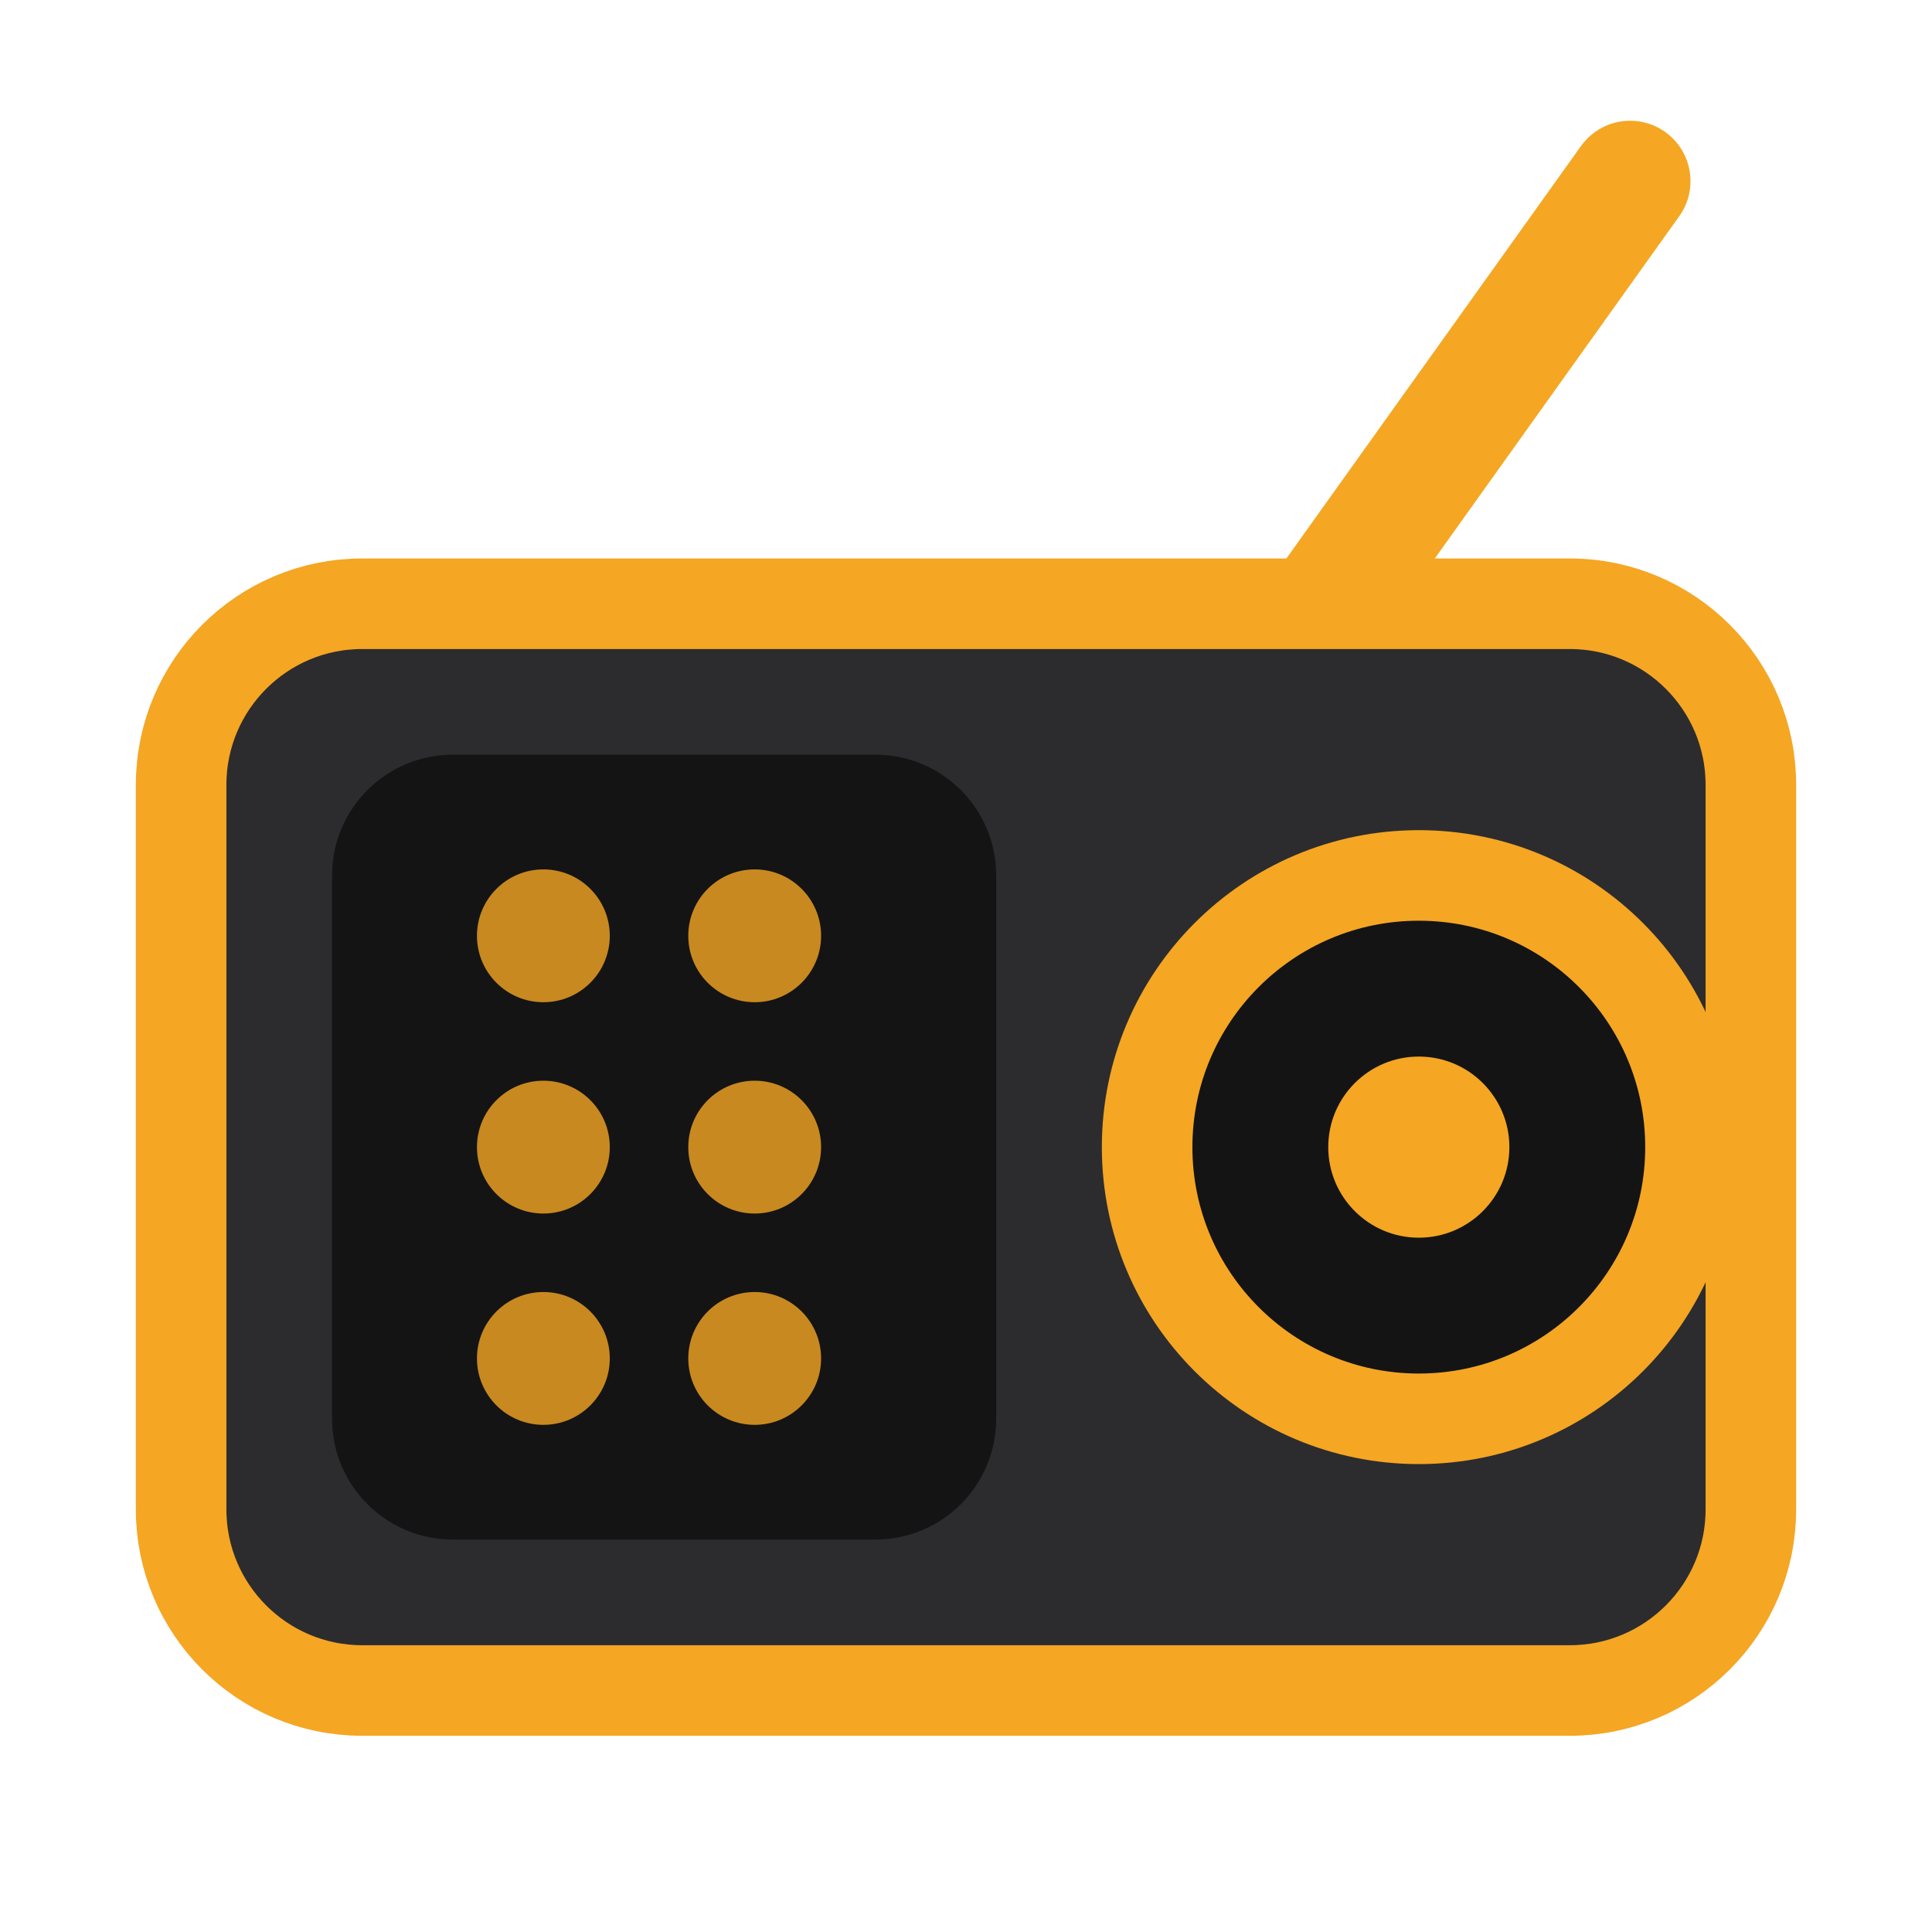
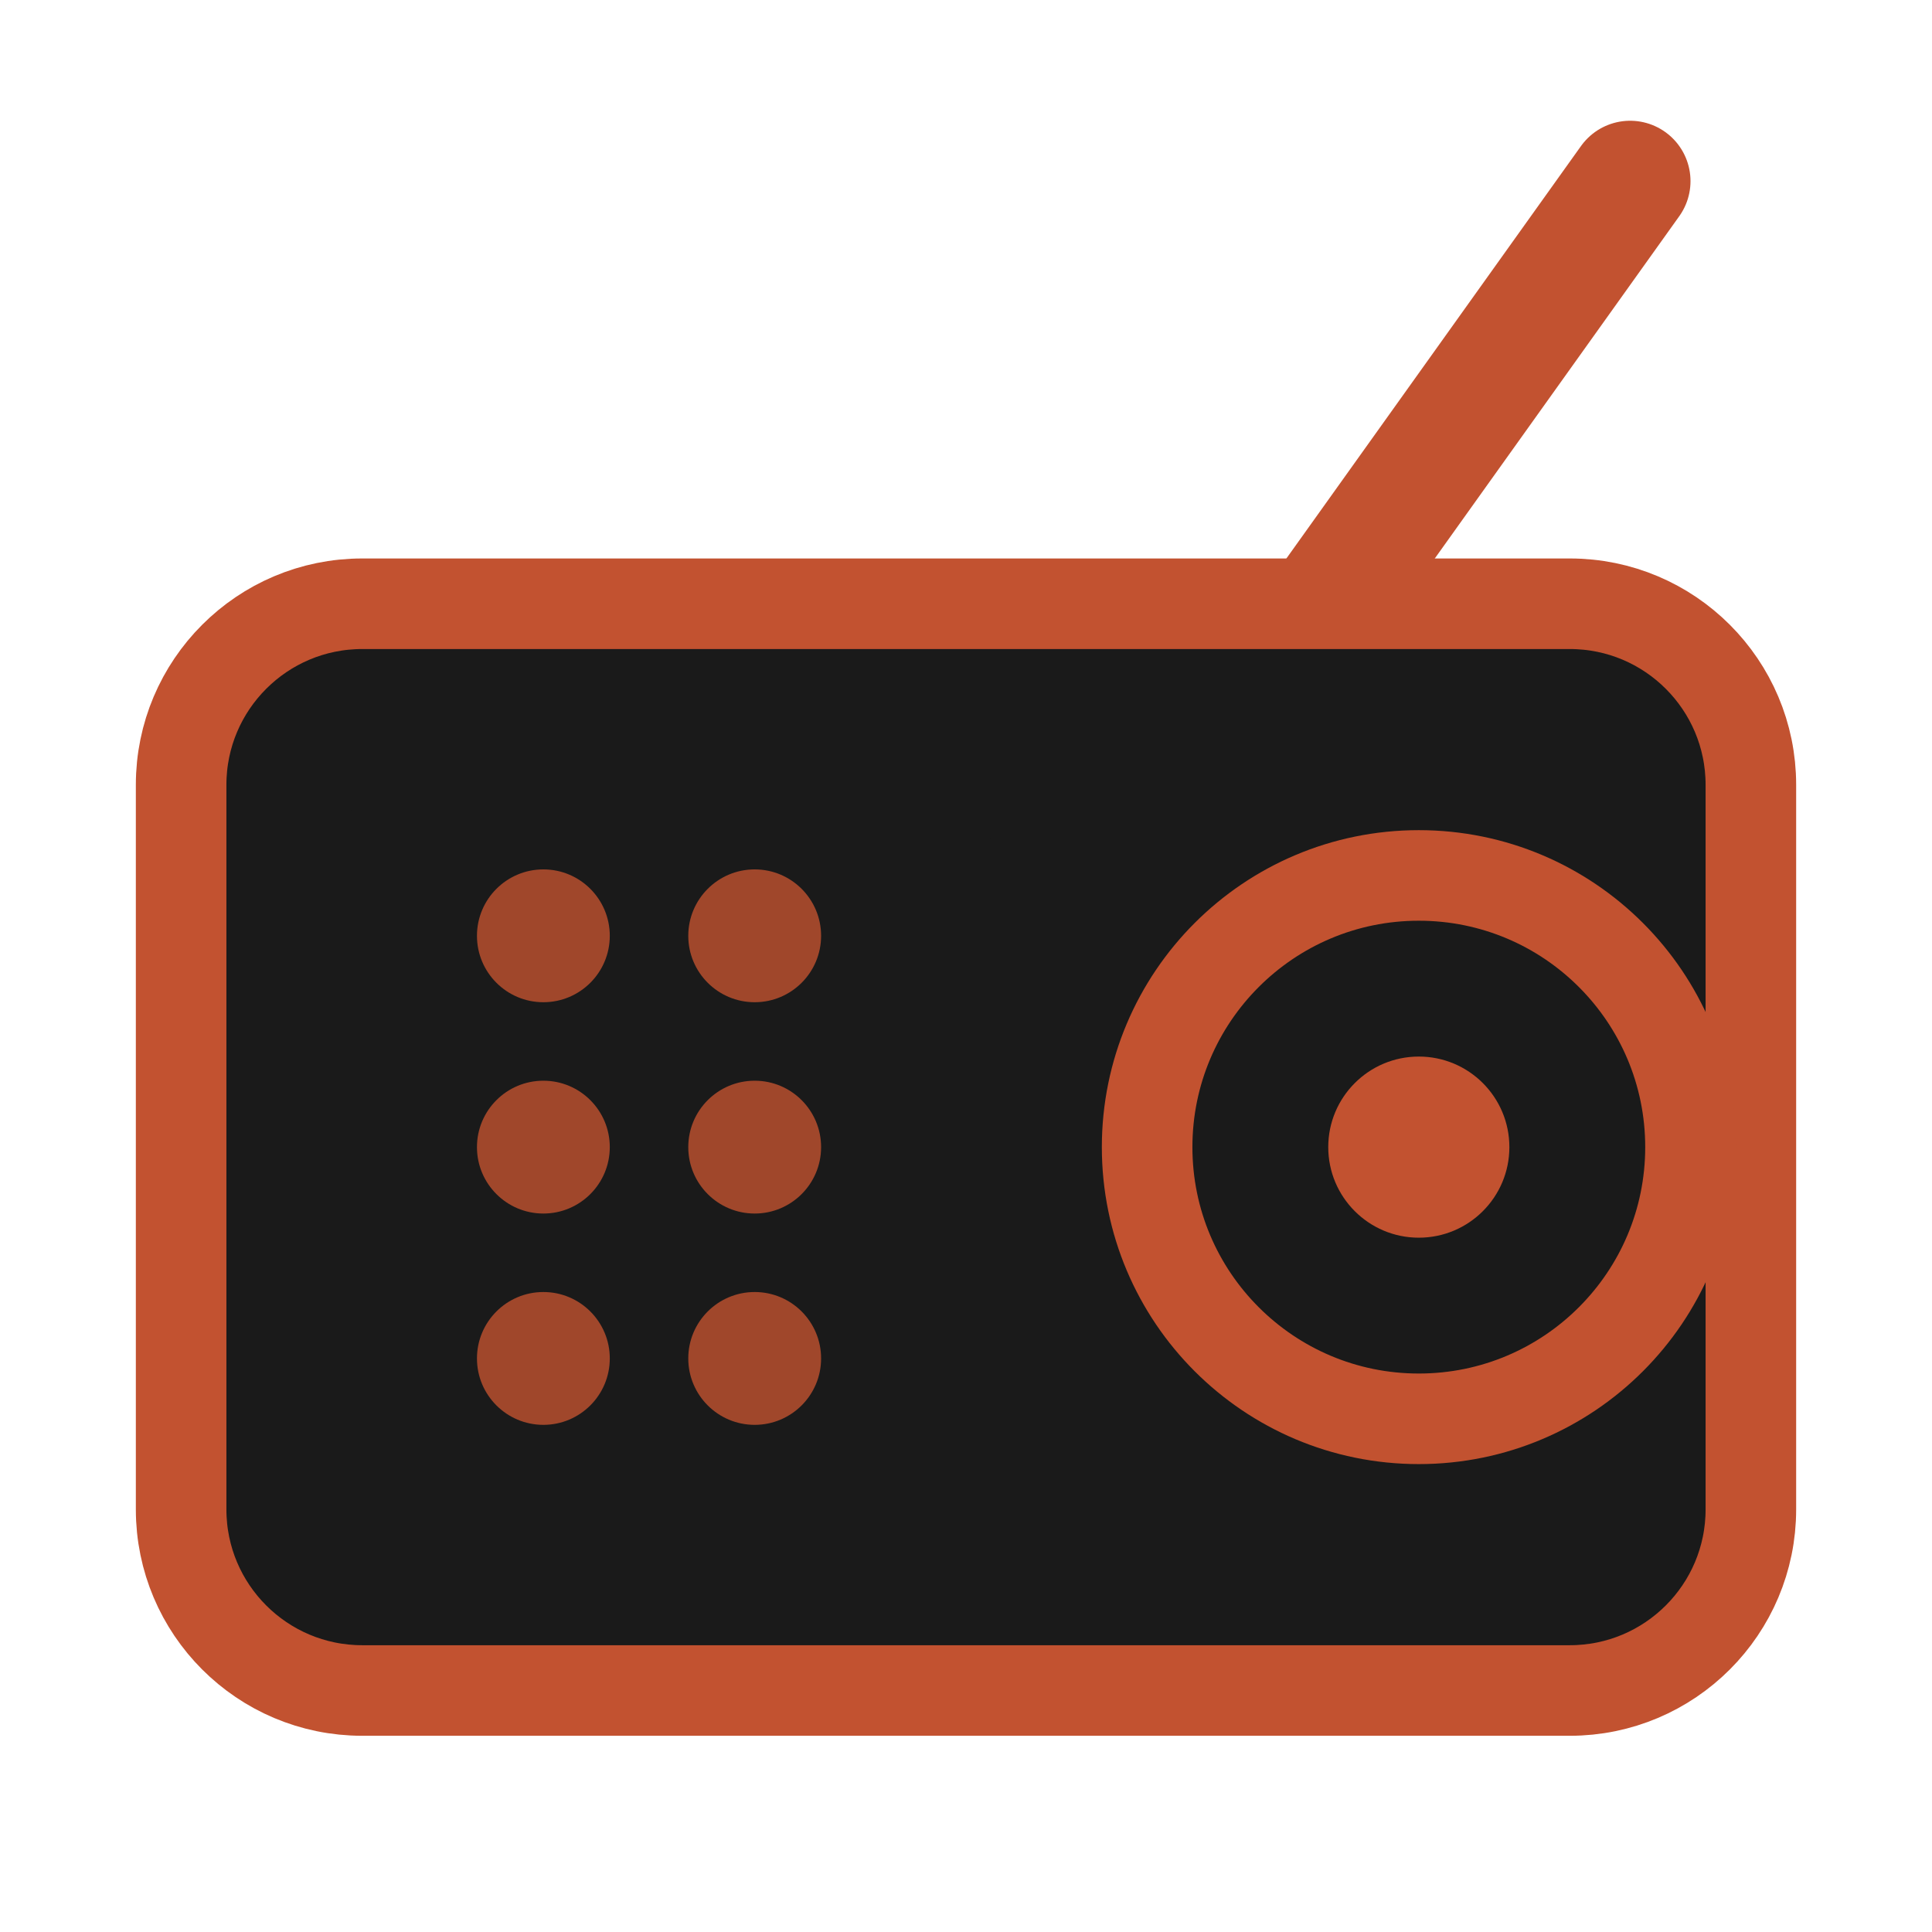
<svg xmlns="http://www.w3.org/2000/svg" viewBox="0 0 32 32">
-   <line x1="22" y1="10" x2="27" y2="3" stroke="#f5a623" stroke-width="2" stroke-linecap="round" />
-   <rect x="3" y="10" width="26" height="18" rx="3" fill="#2c2c2e" stroke="#f5a623" stroke-width="1.5" />
-   <rect x="5.5" y="12.5" width="11" height="13" rx="2" fill="#141414" />
-   <circle cx="9" cy="15.5" r="1.1" fill="#f5a623" opacity="0.8" />
-   <circle cx="12.5" cy="15.5" r="1.1" fill="#f5a623" opacity="0.8" />
-   <circle cx="9" cy="19" r="1.1" fill="#f5a623" opacity="0.8" />
-   <circle cx="12.5" cy="19" r="1.1" fill="#f5a623" opacity="0.8" />
-   <circle cx="9" cy="22.5" r="1.1" fill="#f5a623" opacity="0.8" />
-   <circle cx="12.5" cy="22.5" r="1.1" fill="#f5a623" opacity="0.8" />
-   <circle cx="23.5" cy="19" r="4.5" fill="#141414" stroke="#f5a623" stroke-width="1.5" />
-   <circle cx="23.5" cy="19" r="1.5" fill="#f5a623" />
+   <line x1="22" y1="10" x2="27" y2="3" stroke="#c25230" stroke-width="2" stroke-linecap="round" />
+   <rect x="3" y="10" width="26" height="18" rx="3" fill="#1a1a1a" stroke="#c25230" stroke-width="1.5" />
+   <rect x="5.5" y="12.5" width="11" height="13" rx="2" fill="#1a1a1a" />
+   <circle cx="9" cy="15.5" r="1.1" fill="#c25230" opacity="0.8" />
+   <circle cx="12.5" cy="15.5" r="1.1" fill="#c25230" opacity="0.8" />
+   <circle cx="9" cy="19" r="1.1" fill="#c25230" opacity="0.8" />
+   <circle cx="12.5" cy="19" r="1.1" fill="#c25230" opacity="0.8" />
+   <circle cx="9" cy="22.5" r="1.1" fill="#c25230" opacity="0.8" />
+   <circle cx="12.5" cy="22.5" r="1.1" fill="#c25230" opacity="0.8" />
+   <circle cx="23.5" cy="19" r="4.5" fill="#1a1a1a" stroke="#c25230" stroke-width="1.5" />
+   <circle cx="23.5" cy="19" r="1.5" fill="#c25230" />
</svg>
